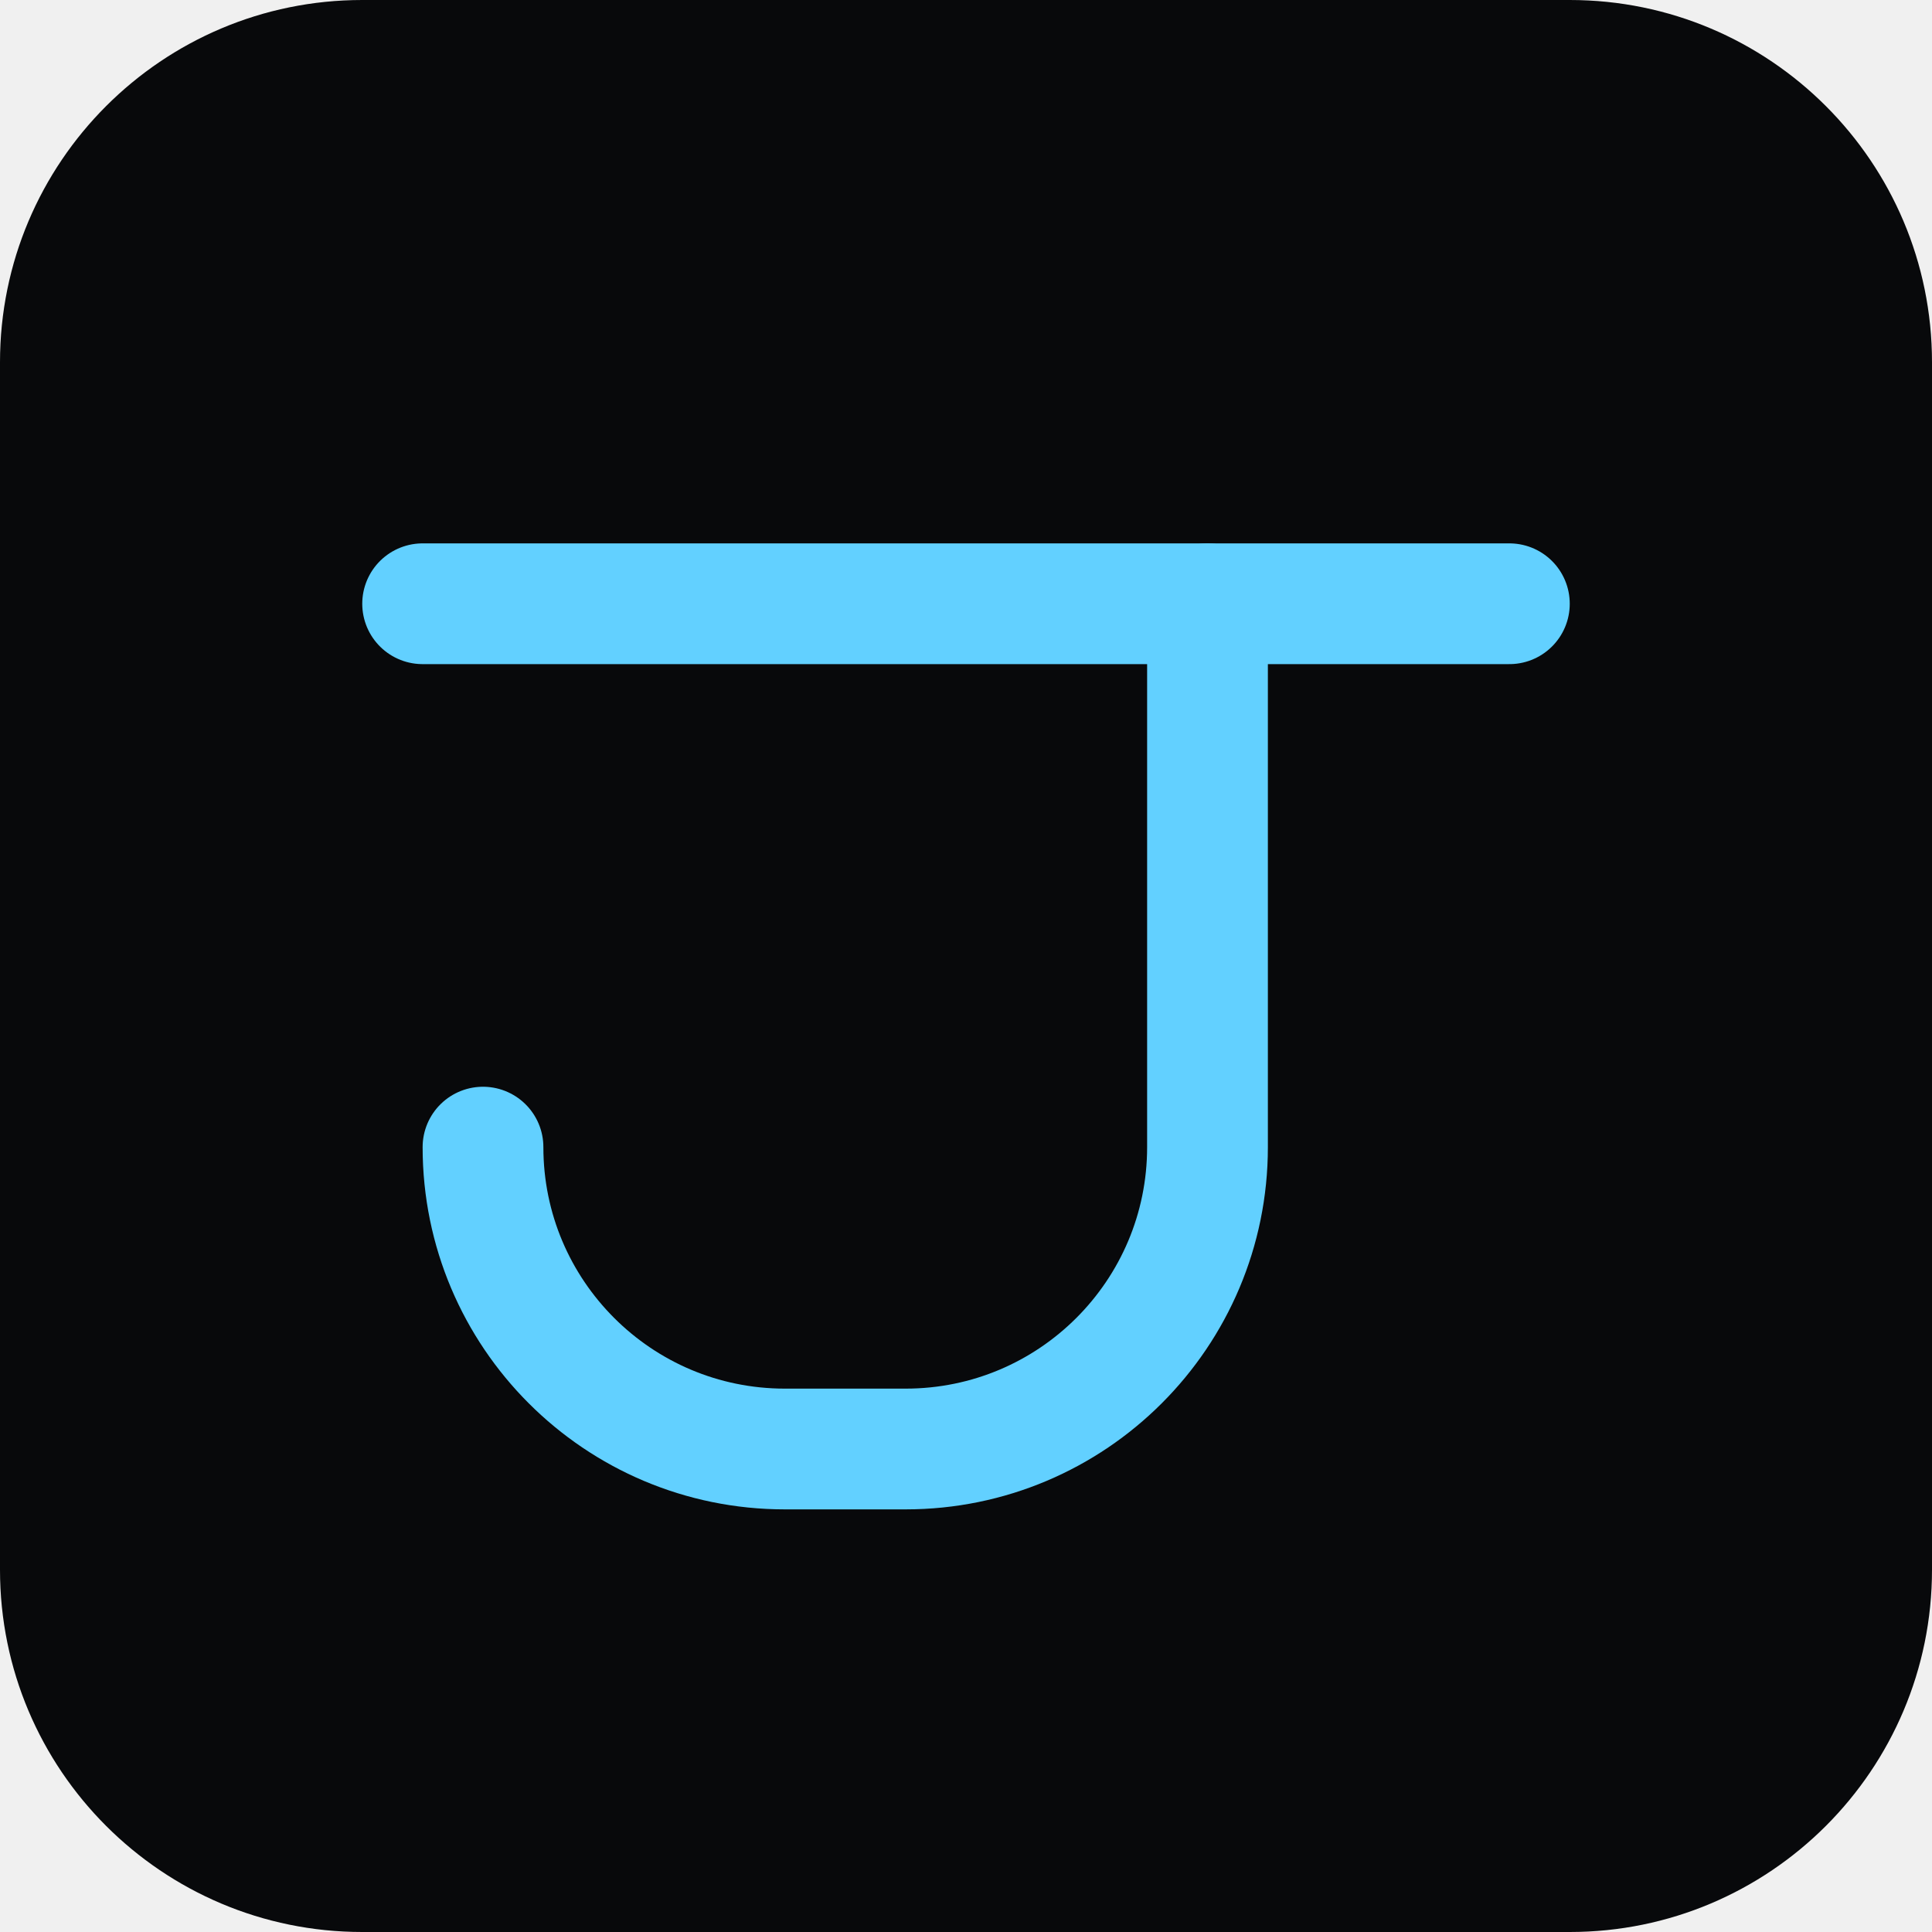
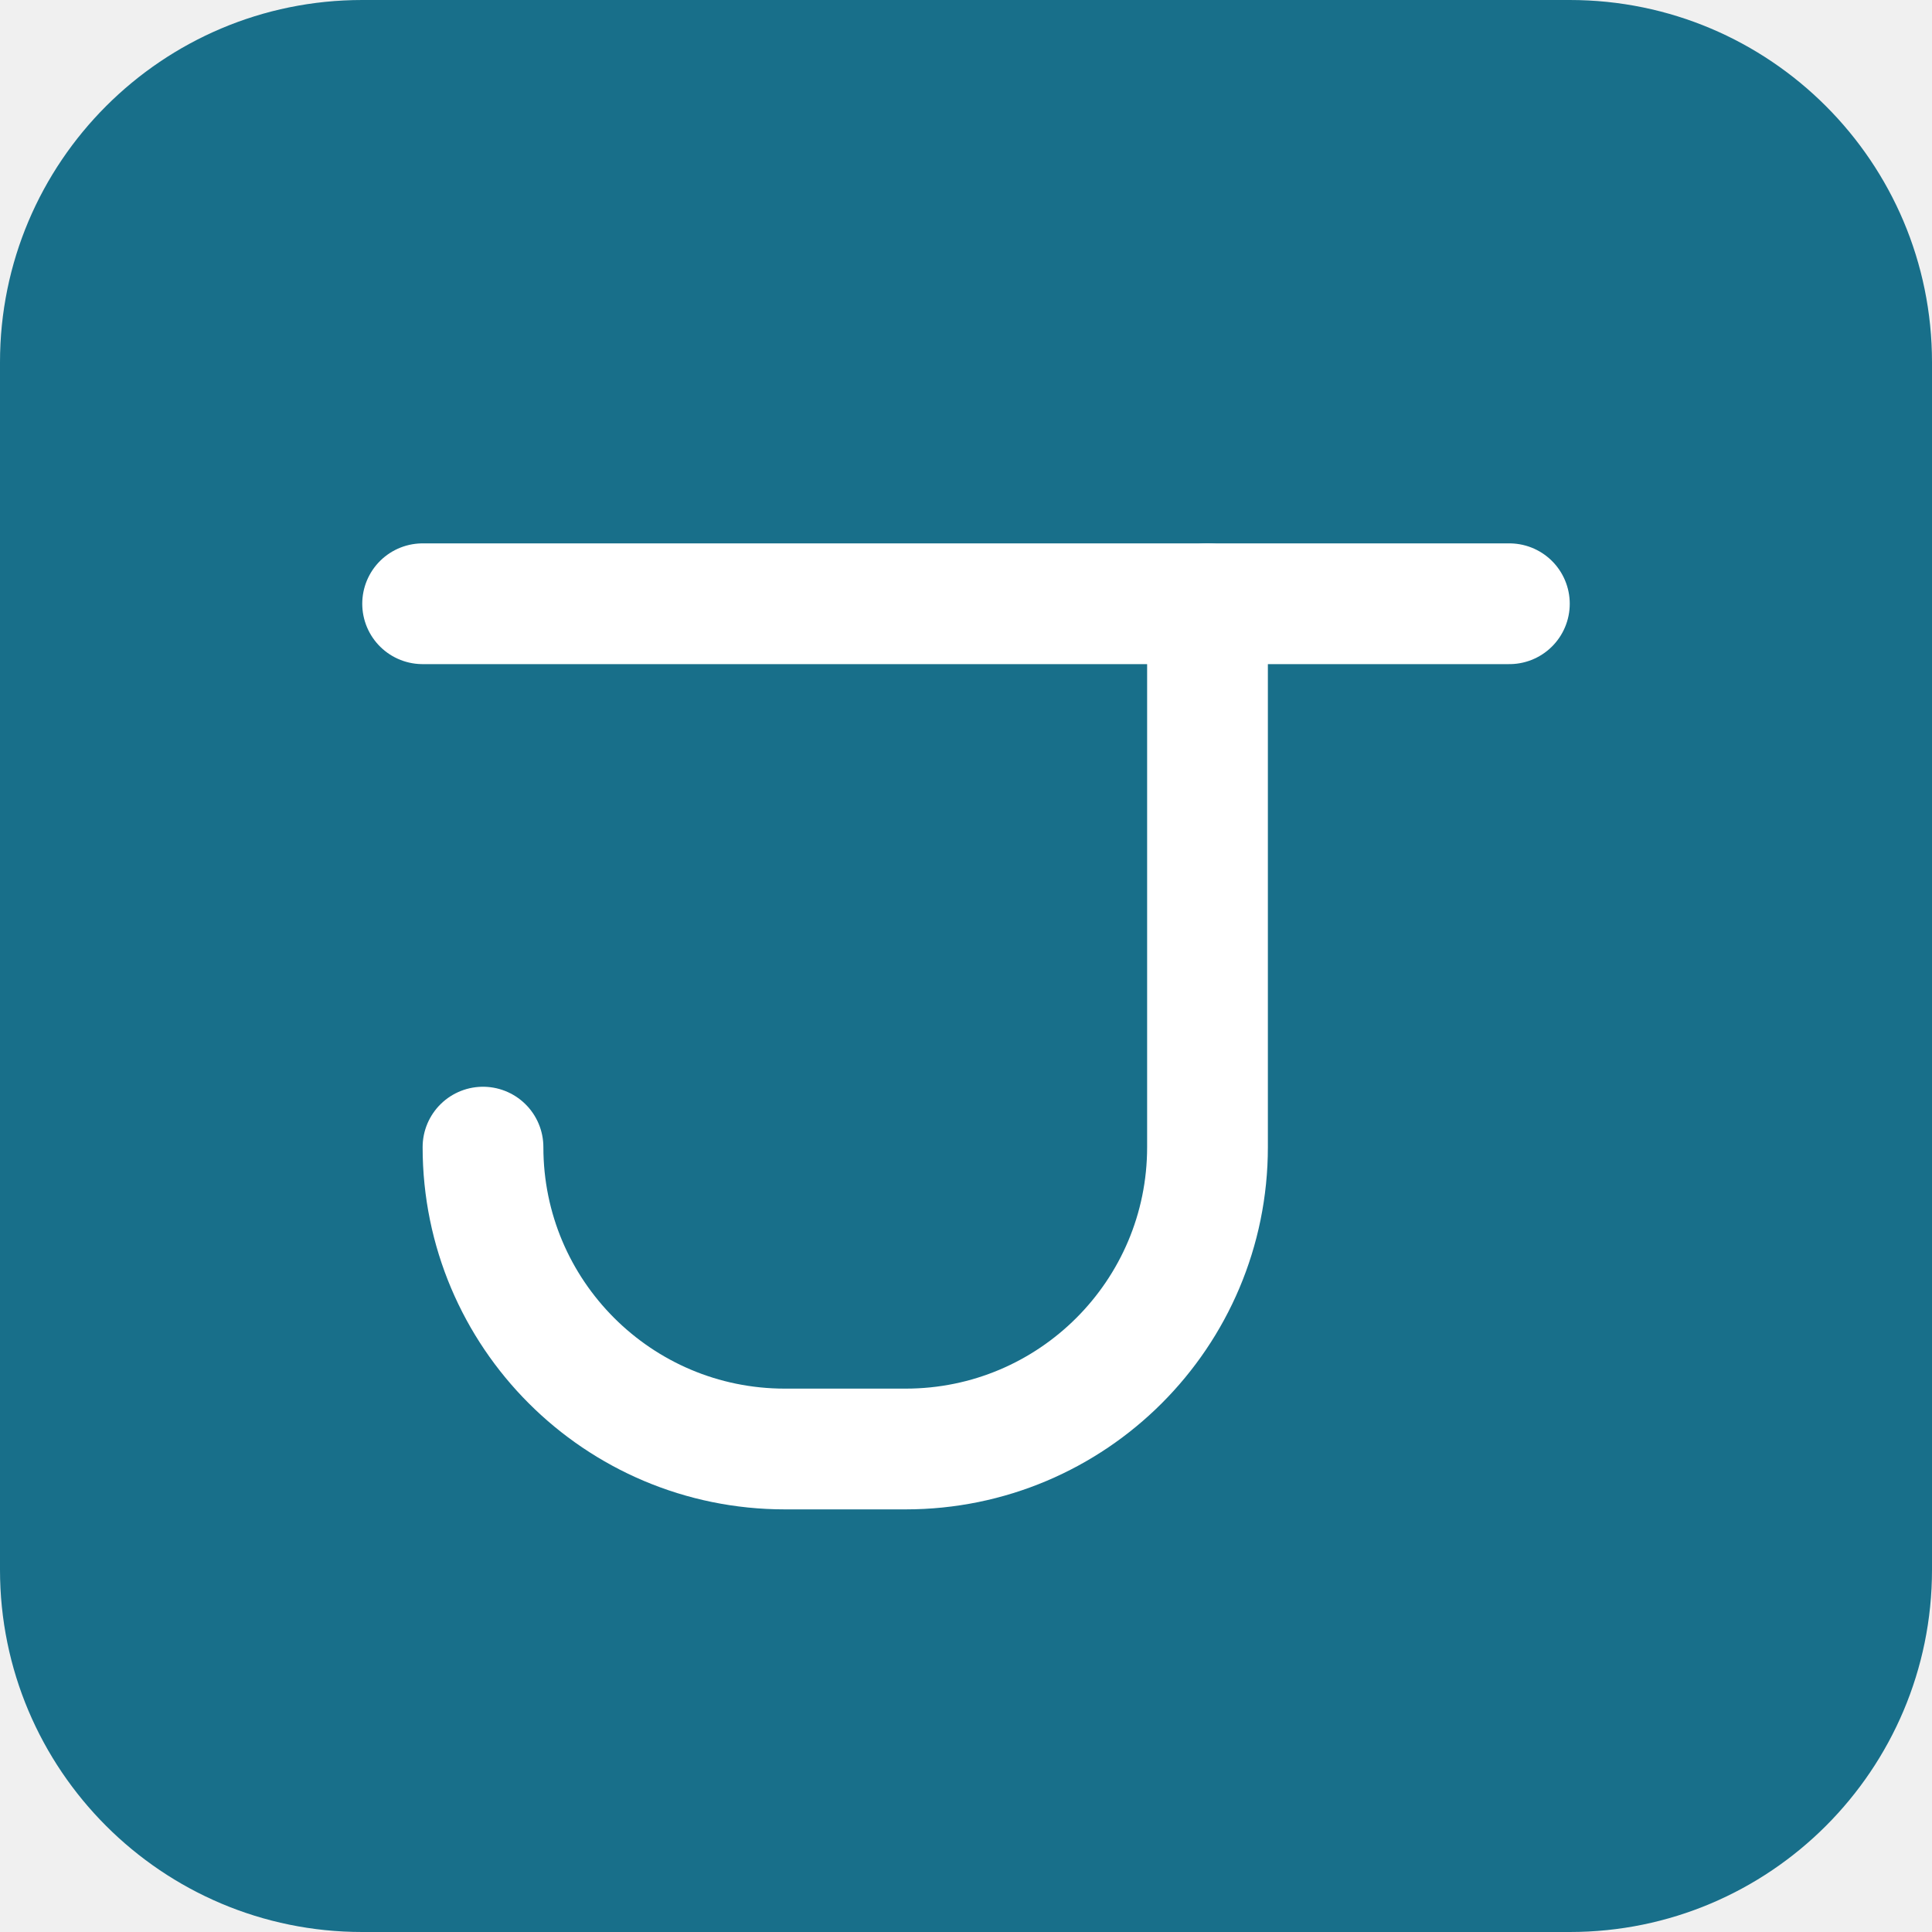
<svg xmlns="http://www.w3.org/2000/svg" viewBox="0 0 64 64">
-   <rect width="64" height="64" rx="12" fill="#08090b" />
-   <path d="M14 20h36" stroke="#62d0ff" stroke-width="4" stroke-linecap="round" />
-   <path d="M40 20v18a10 10 0 0 1-10 10h-4a10 10 0 0 1-10-10" stroke="#62d0ff" stroke-width="4" fill="none" stroke-linecap="round" />
+   <rect width="64" height="64" rx="12" fill="#186f8a" />
+   <path d="M14 20h36" stroke="#ffffff" stroke-width="4" stroke-linecap="round" />
+   <path d="M40 20v18a10 10 0 0 1-10 10h-4a10 10 0 0 1-10-10" stroke="#ffffff" stroke-width="4" fill="none" stroke-linecap="round" />
</svg>
